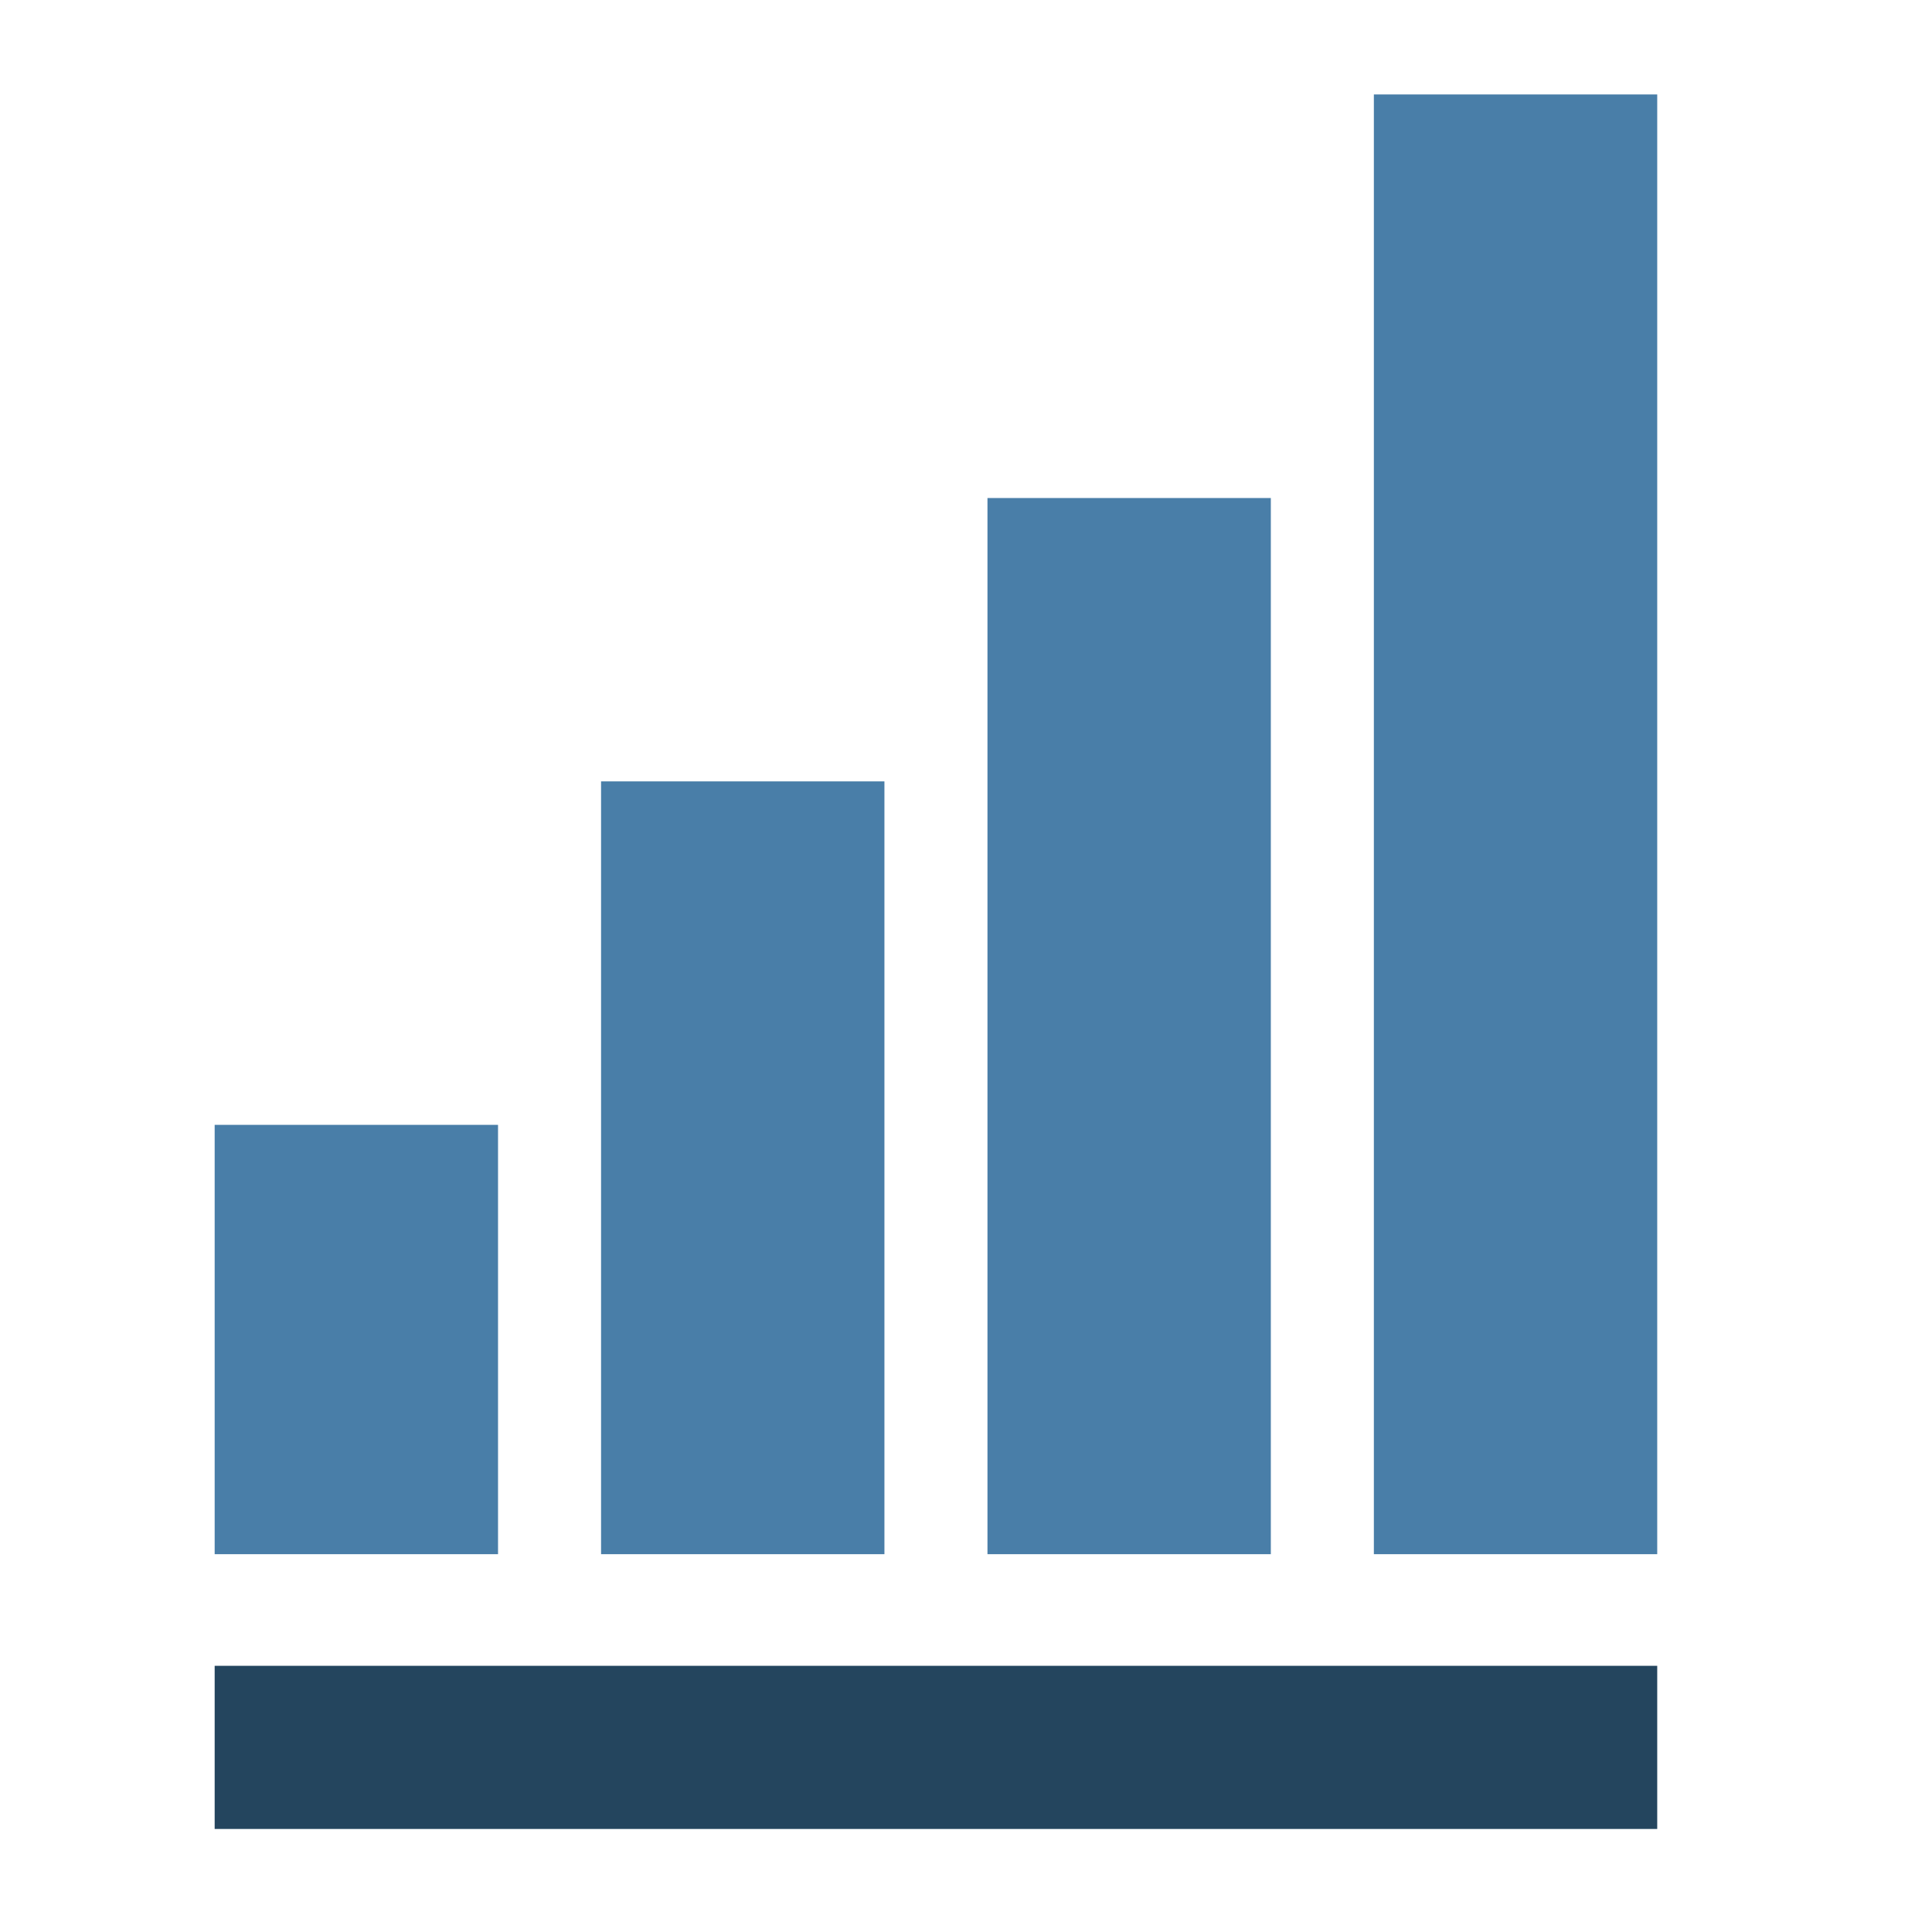
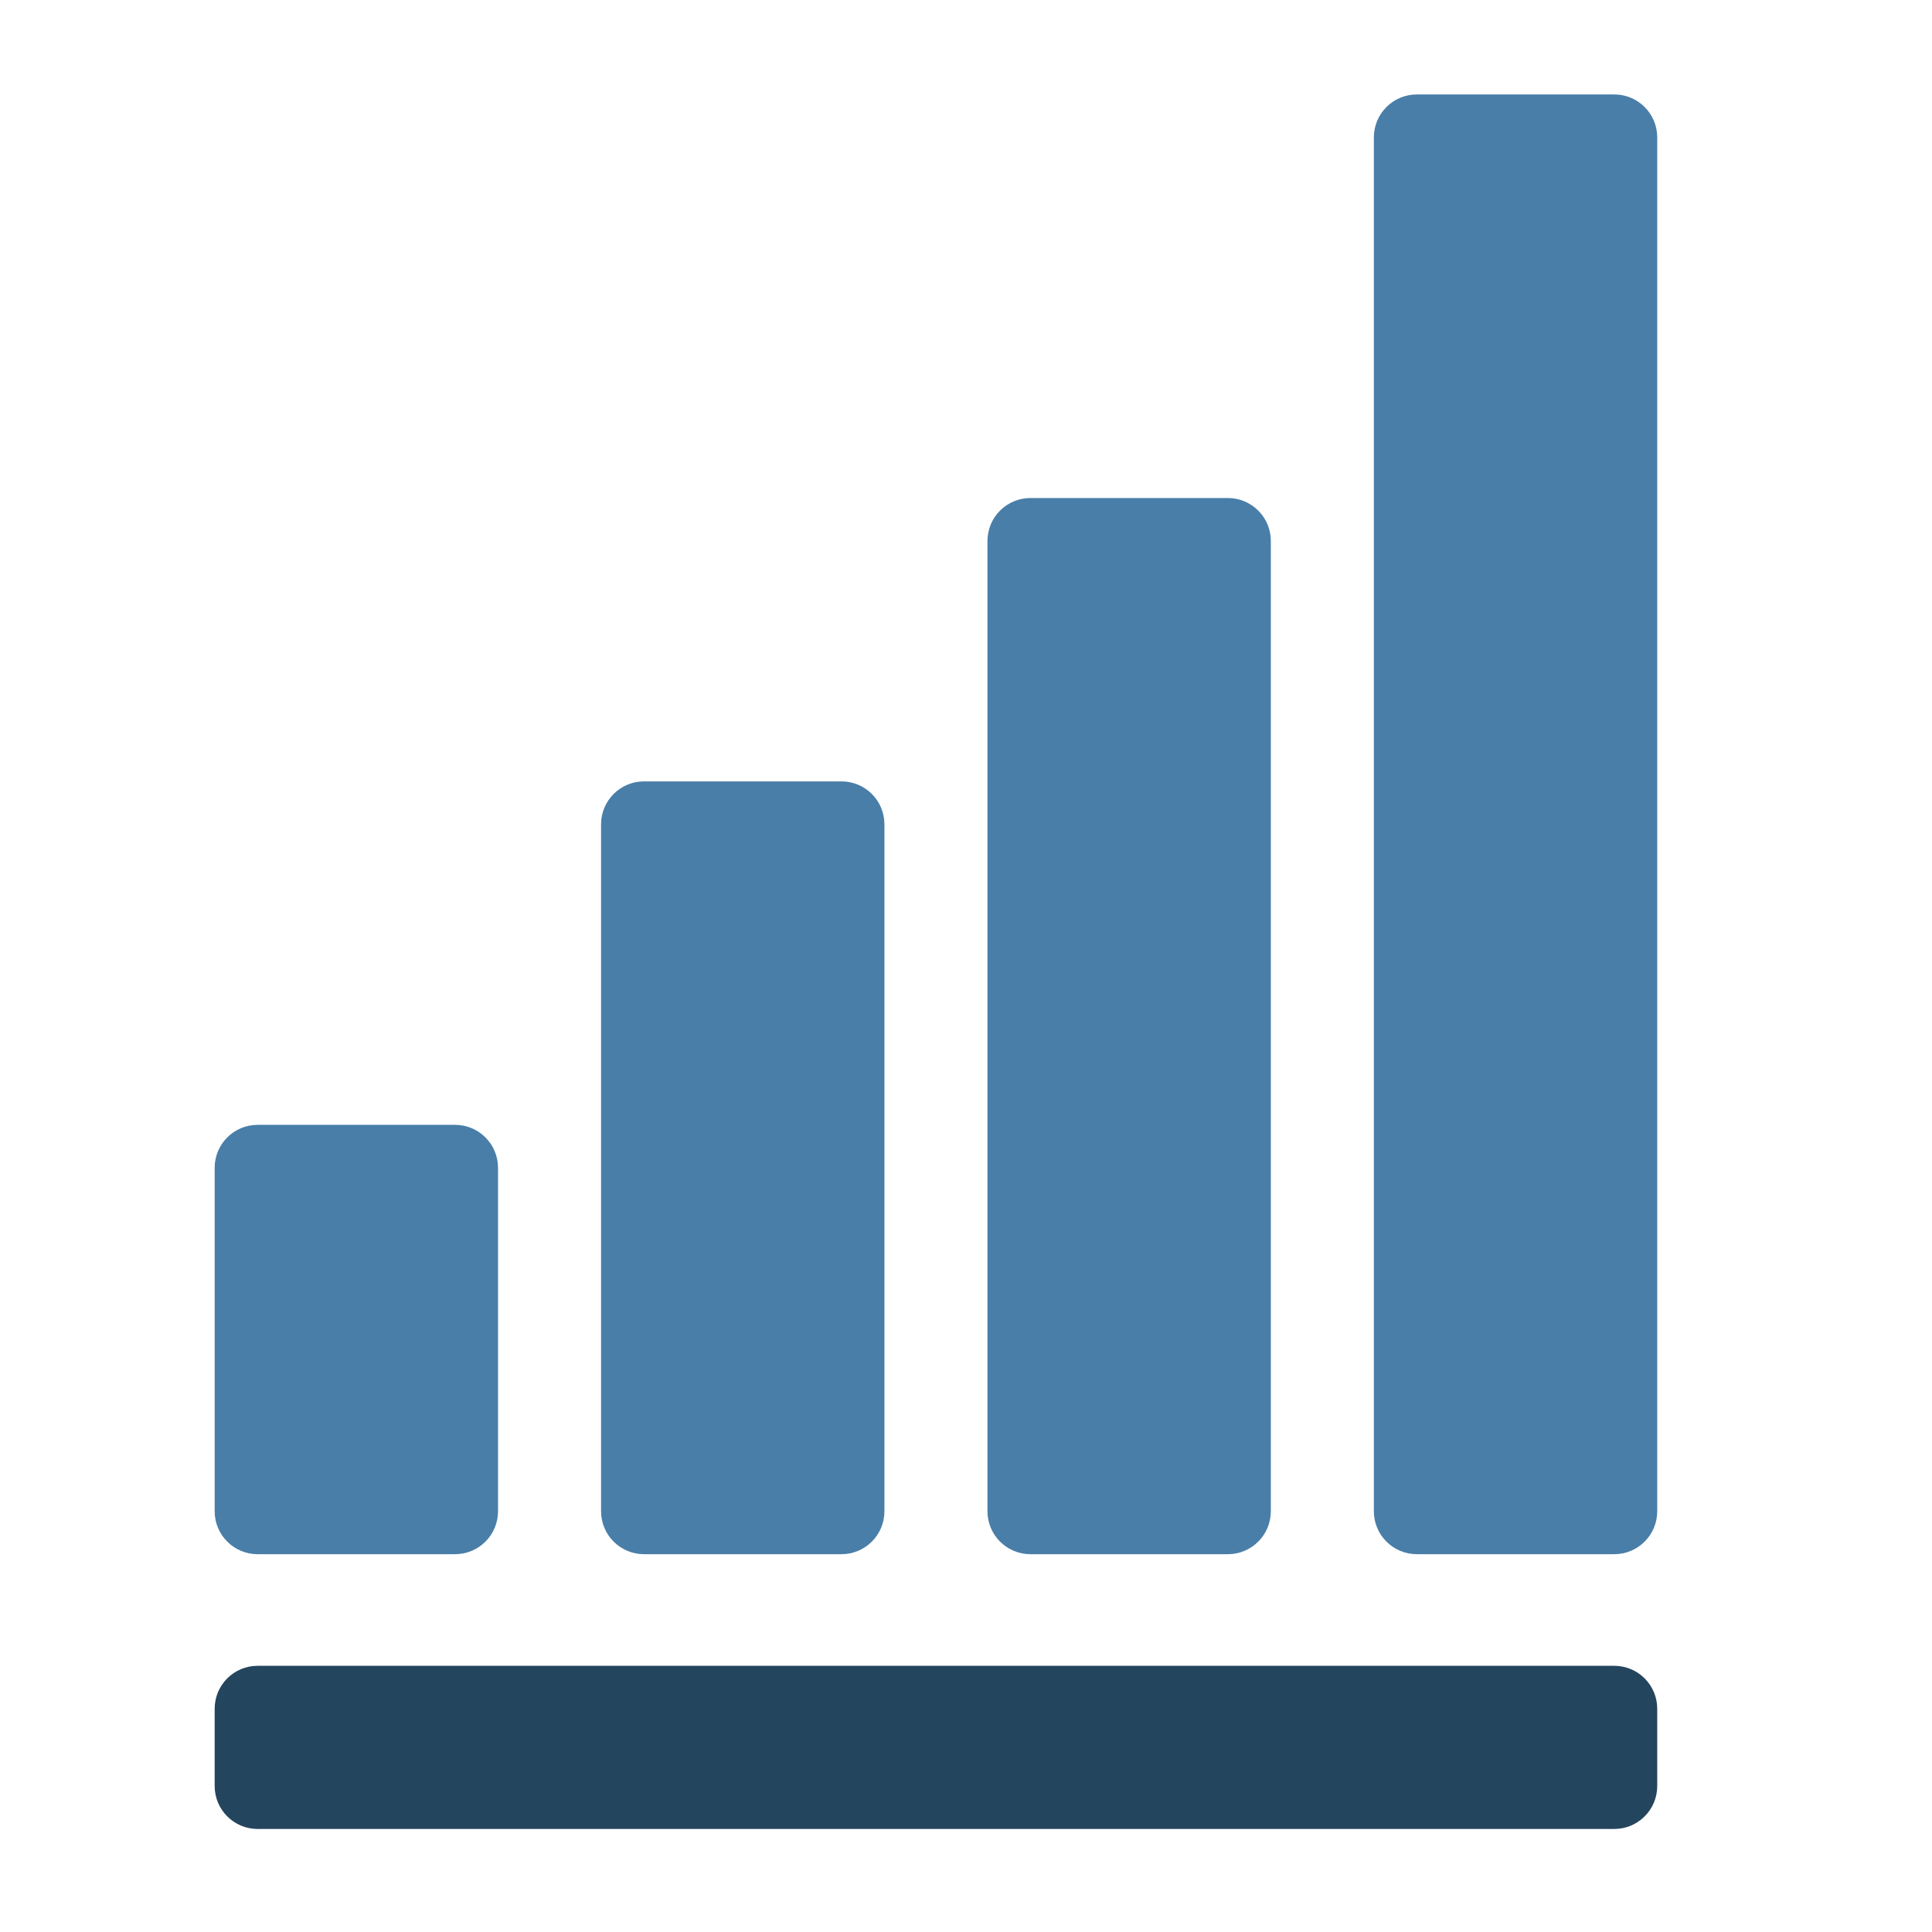
<svg xmlns="http://www.w3.org/2000/svg" width="225" height="225" viewBox="0 0 225 225" fill="none">
-   <rect x="160" y="11" width="33" height="170" fill="#497EA8" />
-   <rect x="115" y="58" width="33" height="123" fill="#497EA8" />
-   <rect x="70" y="91" width="33" height="90" fill="#497EA8" />
-   <rect x="25" y="131" width="33" height="50" fill="#497EA8" />
-   <rect x="25" y="194" width="168" height="19" fill="#24455E" />
+   <rect x="160" y="11" width="33" height="170" rx="5" fill="#497EA8" />
+   <rect x="115" y="58" width="33" height="123" rx="5" fill="#497EA8" />
+   <rect x="70" y="91" width="33" height="90" rx="5" fill="#497EA8" />
+   <rect x="25" y="131" width="33" height="50" rx="5" fill="#497EA8" />
+   <rect x="25" y="194" width="168" height="19" rx="5" fill="#24455E" />
</svg>
